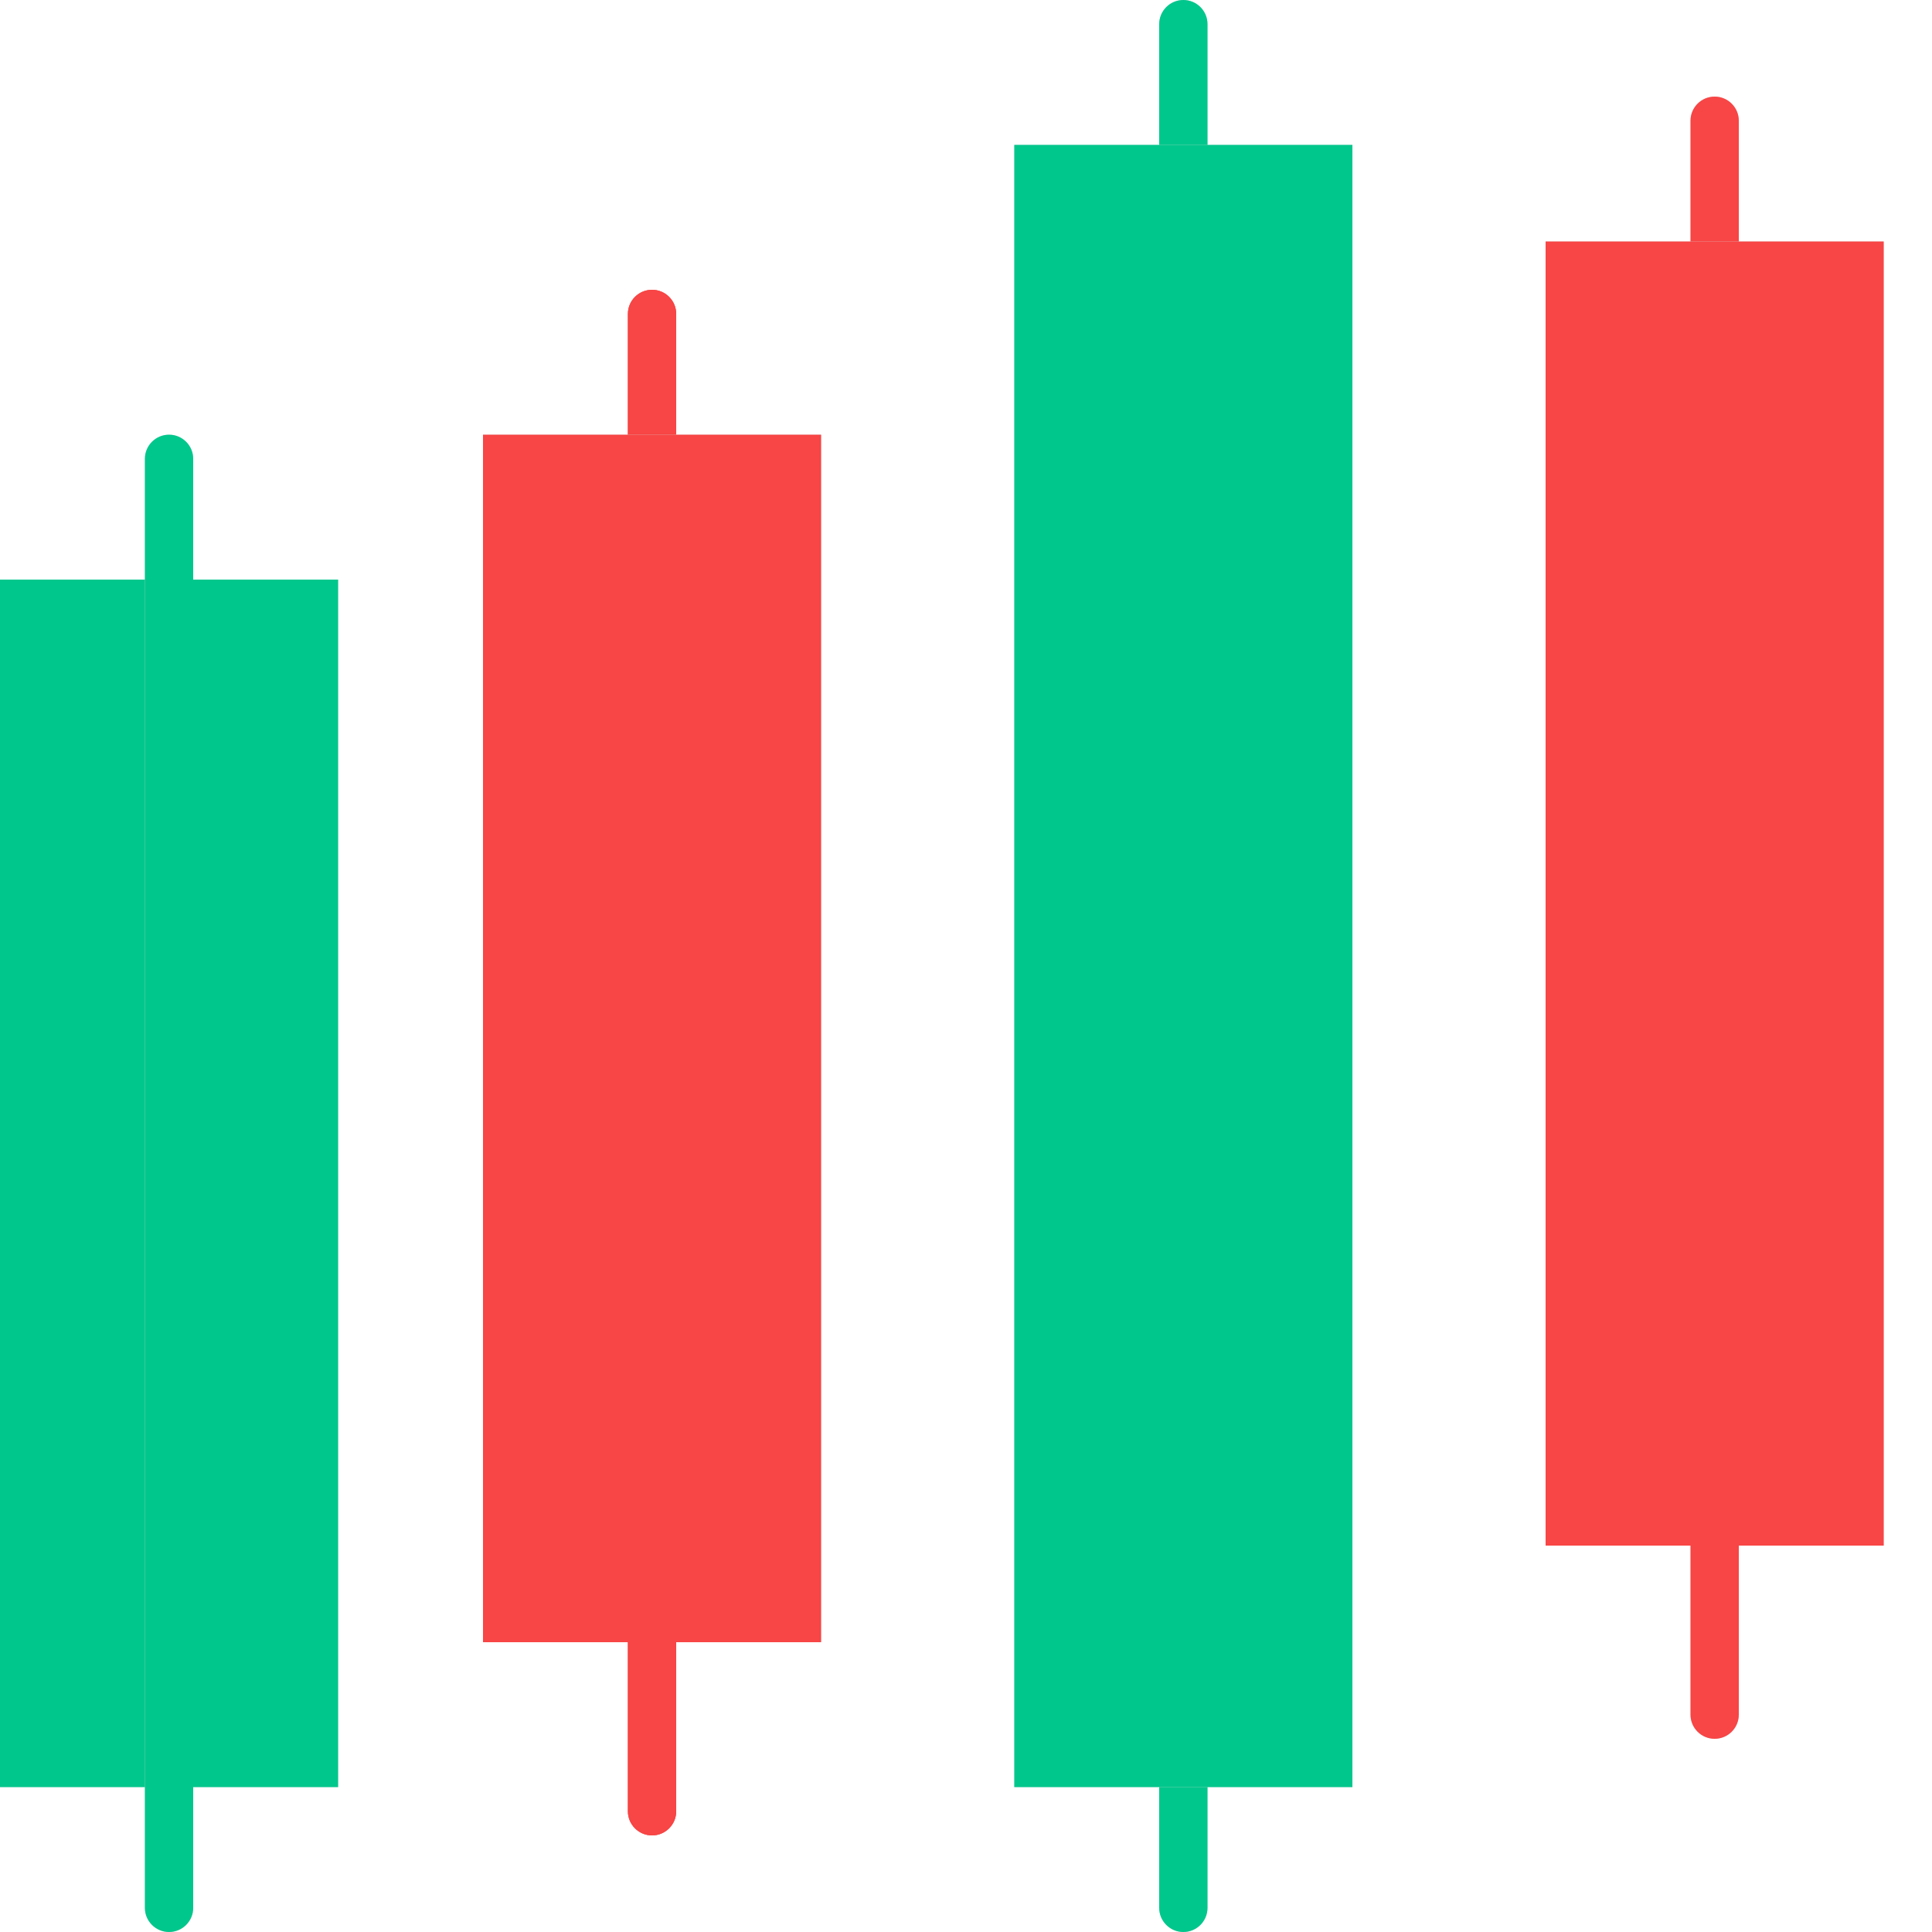
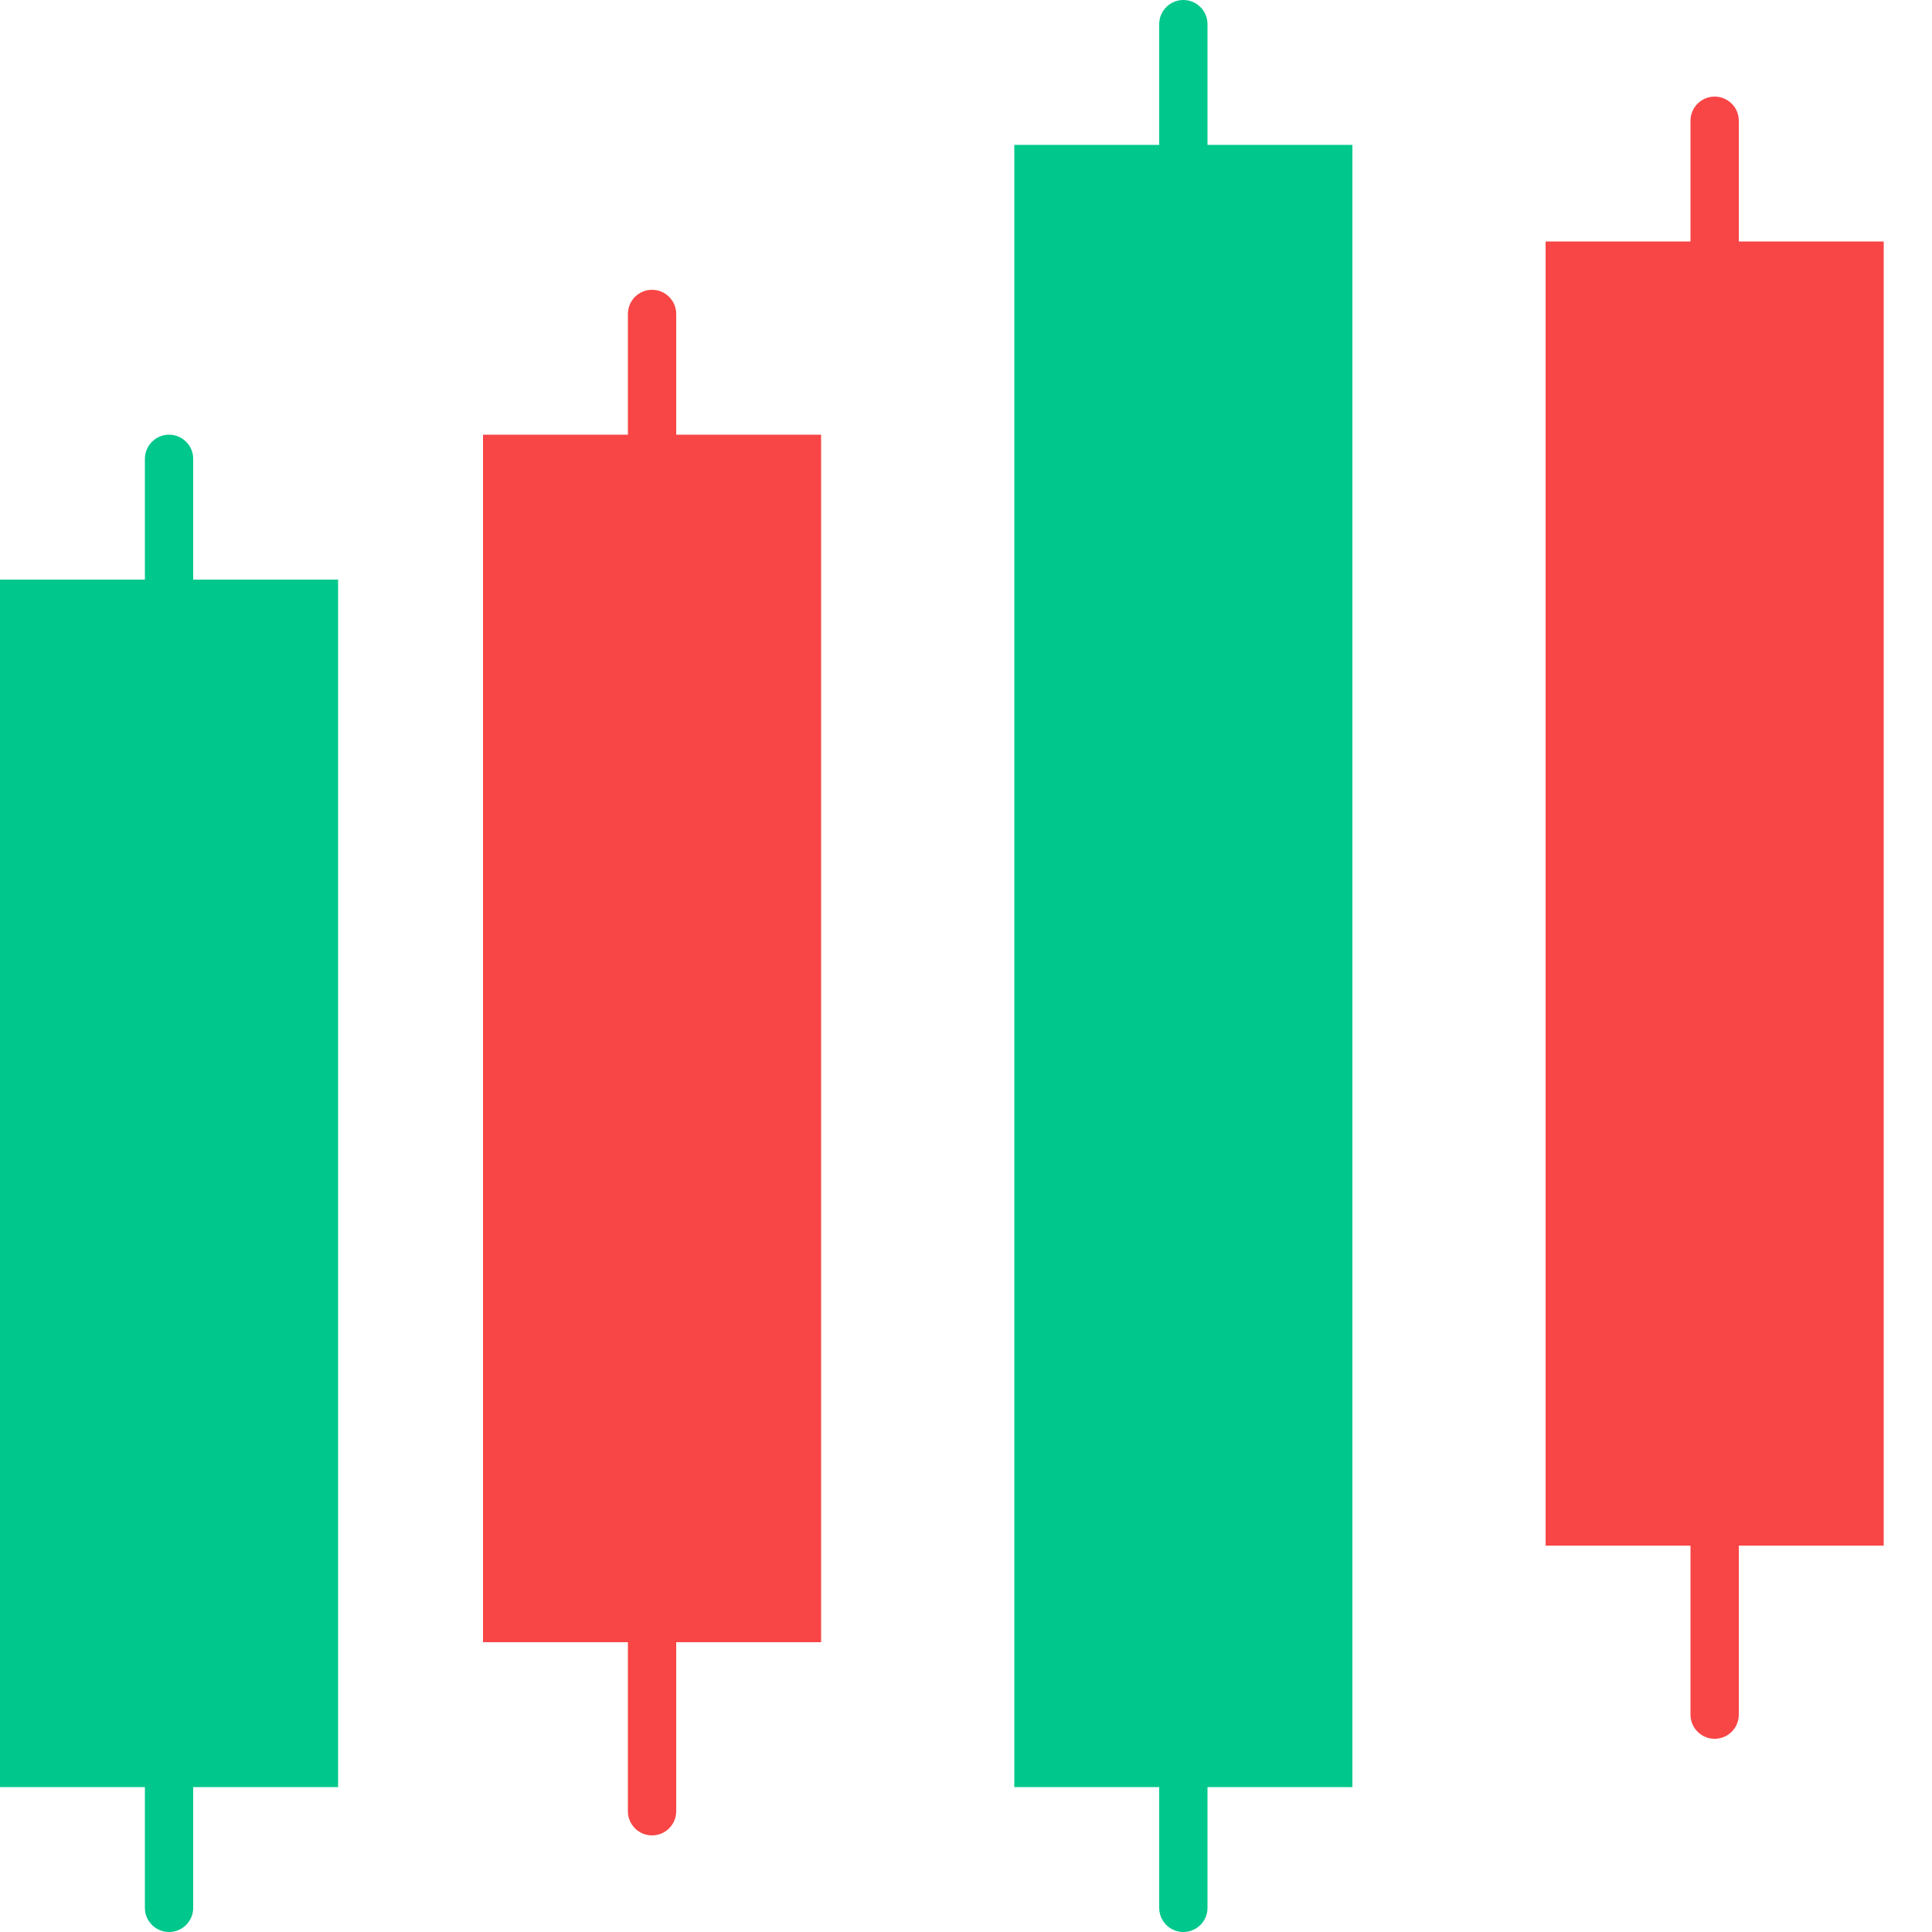
- <svg xmlns="http://www.w3.org/2000/svg" width="50" height="50" fill="none">
-   <path fill="#D9D9D9" d="M0 15h8.75v31.25H0z" />
-   <path fill="#00C78C" d="M0 15h8.75v31.25H0z" />
-   <rect x="3.75" y="11.25" width="1.25" height="38.75" rx=".625" fill="#D9D9D9" />
-   <rect x="3.75" y="11.25" width="1.25" height="38.75" rx=".625" fill="#00C78C" />
-   <rect x="16.25" y="7.5" width="1.25" height="40" rx=".625" fill="#D9D9D9" />
-   <rect x="16.25" y="7.5" width="1.25" height="40" rx=".625" fill="#F84545" />
-   <rect x="16.25" y="7.5" width="1.25" height="40" rx=".625" fill="#F84545" />
-   <rect x="43.75" y="2.5" width="1.25" height="42.5" rx=".625" fill="#D9D9D9" />
-   <rect x="43.75" y="2.5" width="1.25" height="42.5" rx=".625" fill="#F84545" />
-   <rect x="30" width="1.25" height="50" rx=".625" fill="#D9D9D9" />
-   <rect x="30" width="1.25" height="50" rx=".625" fill="#00C78C" />
-   <path fill="#D9D9D9" d="M12.5 11.25h8.75V42.5H12.5z" />
-   <path fill="#F84545" d="M12.5 11.25h8.75V42.5H12.5z" />
-   <path fill="#D9D9D9" d="M40 6.25h8.75V40H40z" />
-   <path fill="#F84545" d="M40 6.25h8.75V40H40z" />
-   <path fill="#D9D9D9" d="M26.25 3.75H35v42.5h-8.75z" />
-   <path fill="#00C78C" d="M26.25 3.75H35v42.5h-8.75z" />
+ <svg xmlns="http://www.w3.org/2000/svg" width="50" height="50" viewBox="0 0 50 50" fill="none">
+   <rect x="3.75" y="11.25" width="1.25" height="38.75" rx="0.625" fill="#00C78C" />
+   <rect x="16.25" y="7.5" width="1.25" height="40" rx="0.625" fill="#F84545" />
+   <rect x="43.75" y="2.5" width="1.25" height="42.5" rx="0.625" fill="#F84545" />
+   <rect x="30" width="1.25" height="50" rx="0.625" fill="#00C78C" />
+   <rect y="15" width="8.75" height="31.25" fill="#00C78C" />
+   <rect x="12.5" y="11.25" width="8.75" height="31.25" fill="#F84545" />
+   <rect x="40" y="6.25" width="8.75" height="33.75" fill="#F84545" />
+   <rect x="26.25" y="3.75" width="8.75" height="42.5" fill="#00C78C" />
</svg>
